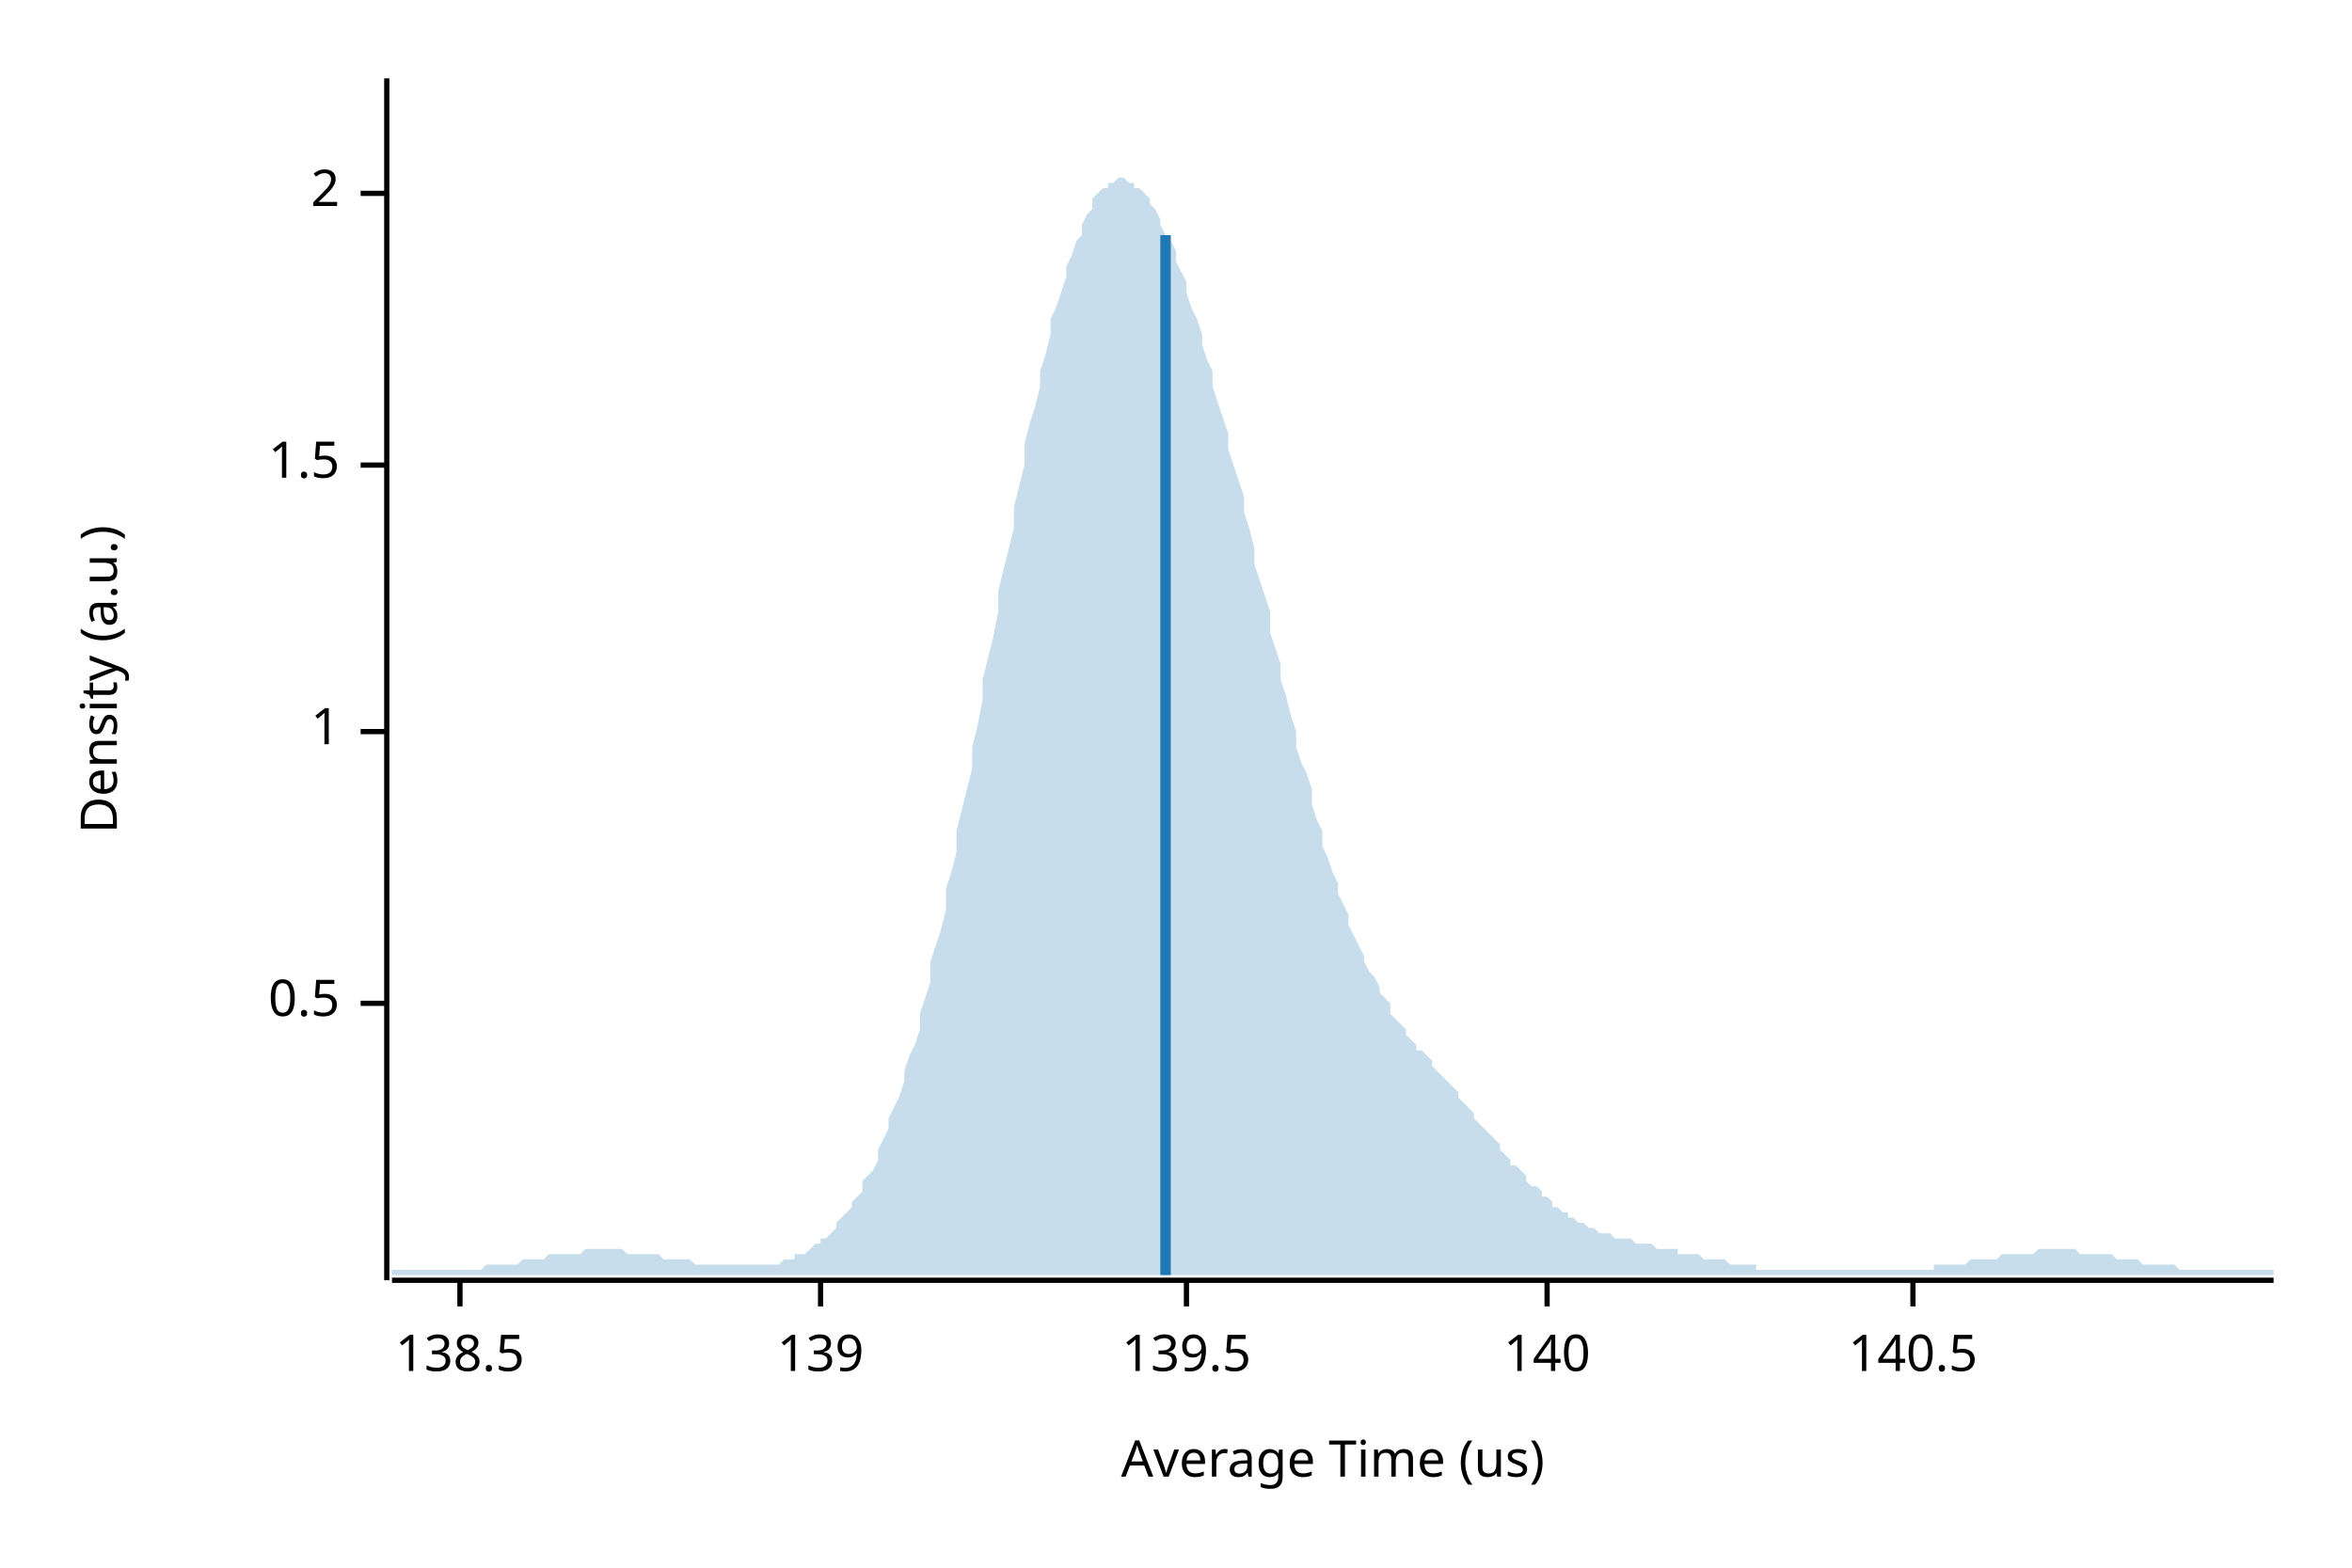
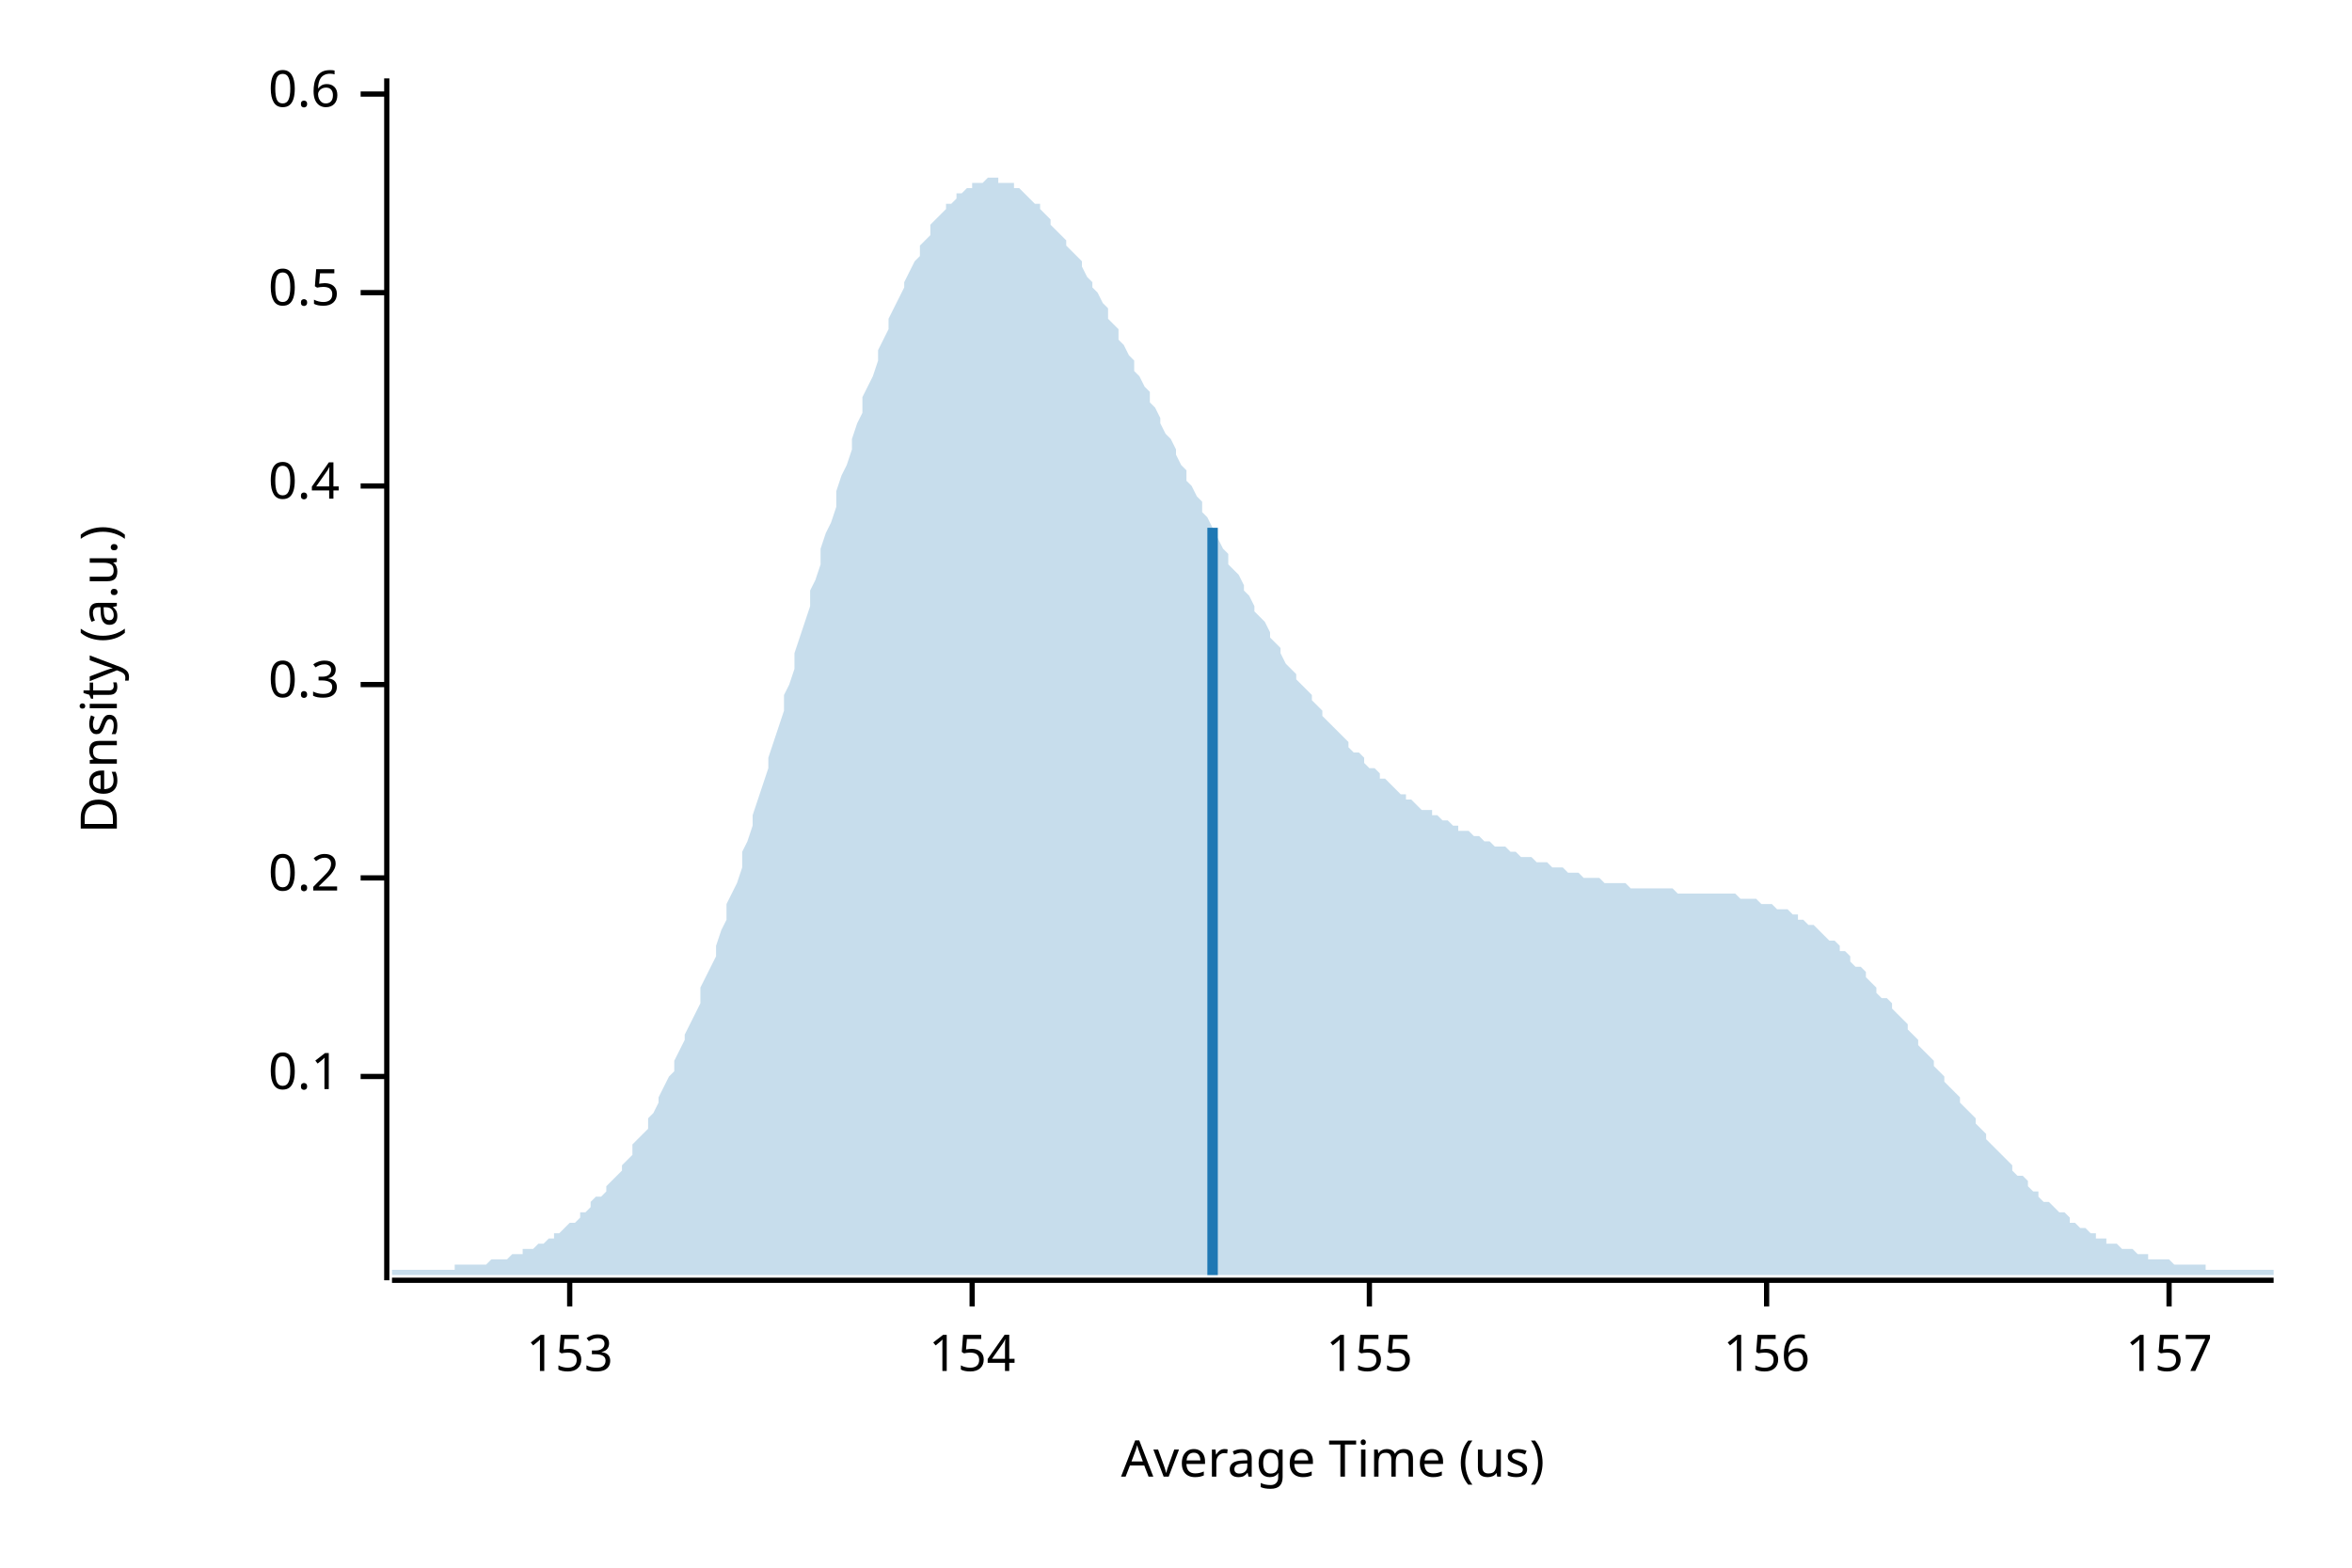
<svg xmlns="http://www.w3.org/2000/svg" width="450" height="300" viewBox="0 0 450 300">
  <text x="15" y="130" dy="0.76em" text-anchor="middle" font-family="sans-serif" font-size="9.677" opacity="1" fill="#000000" transform="rotate(270, 15, 130)">
Density (a.u.)
</text>
  <text x="255" y="285" dy="-0.5ex" text-anchor="middle" font-family="sans-serif" font-size="9.677" opacity="1" fill="#000000">
Average Time (us)
</text>
  <polyline fill="none" opacity="1" stroke="#000000" stroke-width="1" points="74,15 74,245 " />
-   <text x="65" y="192" dy="0.5ex" text-anchor="end" font-family="sans-serif" font-size="9.677" opacity="1" fill="#000000">
+   <text x="65" y="206" dy="0.5ex" text-anchor="end" font-family="sans-serif" font-size="9.677" opacity="1" fill="#000000">
+ 0.1
+ </text>
+   <polyline fill="none" opacity="1" stroke="#000000" stroke-width="1" points="69,206 74,206 " />
+   <text x="65" y="168" dy="0.5ex" text-anchor="end" font-family="sans-serif" font-size="9.677" opacity="1" fill="#000000">
+ 0.2
+ </text>
+   <polyline fill="none" opacity="1" stroke="#000000" stroke-width="1" points="69,168 74,168 " />
+   <text x="65" y="131" dy="0.5ex" text-anchor="end" font-family="sans-serif" font-size="9.677" opacity="1" fill="#000000">
+ 0.3
+ </text>
+   <polyline fill="none" opacity="1" stroke="#000000" stroke-width="1" points="69,131 74,131 " />
+   <text x="65" y="93" dy="0.5ex" text-anchor="end" font-family="sans-serif" font-size="9.677" opacity="1" fill="#000000">
+ 0.4
+ </text>
+   <polyline fill="none" opacity="1" stroke="#000000" stroke-width="1" points="69,93 74,93 " />
+   <text x="65" y="56" dy="0.5ex" text-anchor="end" font-family="sans-serif" font-size="9.677" opacity="1" fill="#000000">
0.5
</text>
-   <polyline fill="none" opacity="1" stroke="#000000" stroke-width="1" points="69,192 74,192 " />
-   <text x="65" y="140" dy="0.5ex" text-anchor="end" font-family="sans-serif" font-size="9.677" opacity="1" fill="#000000">
- 1
+   <polyline fill="none" opacity="1" stroke="#000000" stroke-width="1" points="69,56 74,56 " />
+   <text x="65" y="18" dy="0.5ex" text-anchor="end" font-family="sans-serif" font-size="9.677" opacity="1" fill="#000000">
+ 0.6
</text>
-   <polyline fill="none" opacity="1" stroke="#000000" stroke-width="1" points="69,140 74,140 " />
-   <text x="65" y="89" dy="0.5ex" text-anchor="end" font-family="sans-serif" font-size="9.677" opacity="1" fill="#000000">
- 1.5
+   <polyline fill="none" opacity="1" stroke="#000000" stroke-width="1" points="69,18 74,18 " />
+   <polyline fill="none" opacity="1" stroke="#000000" stroke-width="1" points="75,245 435,245 " />
+   <text x="109" y="255" dy="0.76em" text-anchor="middle" font-family="sans-serif" font-size="9.677" opacity="1" fill="#000000">
+ 153
</text>
-   <polyline fill="none" opacity="1" stroke="#000000" stroke-width="1" points="69,89 74,89 " />
-   <text x="65" y="37" dy="0.5ex" text-anchor="end" font-family="sans-serif" font-size="9.677" opacity="1" fill="#000000">
- 2
+   <polyline fill="none" opacity="1" stroke="#000000" stroke-width="1" points="109,245 109,250 " />
+   <text x="186" y="255" dy="0.76em" text-anchor="middle" font-family="sans-serif" font-size="9.677" opacity="1" fill="#000000">
+ 154
</text>
-   <polyline fill="none" opacity="1" stroke="#000000" stroke-width="1" points="69,37 74,37 " />
-   <polyline fill="none" opacity="1" stroke="#000000" stroke-width="1" points="75,245 435,245 " />
-   <text x="88" y="255" dy="0.76em" text-anchor="middle" font-family="sans-serif" font-size="9.677" opacity="1" fill="#000000">
- 138.5
+   <polyline fill="none" opacity="1" stroke="#000000" stroke-width="1" points="186,245 186,250 " />
+   <text x="262" y="255" dy="0.76em" text-anchor="middle" font-family="sans-serif" font-size="9.677" opacity="1" fill="#000000">
+ 155
</text>
-   <polyline fill="none" opacity="1" stroke="#000000" stroke-width="1" points="88,245 88,250 " />
-   <text x="157" y="255" dy="0.76em" text-anchor="middle" font-family="sans-serif" font-size="9.677" opacity="1" fill="#000000">
- 139
+   <polyline fill="none" opacity="1" stroke="#000000" stroke-width="1" points="262,245 262,250 " />
+   <text x="338" y="255" dy="0.76em" text-anchor="middle" font-family="sans-serif" font-size="9.677" opacity="1" fill="#000000">
+ 156
</text>
-   <polyline fill="none" opacity="1" stroke="#000000" stroke-width="1" points="157,245 157,250 " />
-   <text x="227" y="255" dy="0.76em" text-anchor="middle" font-family="sans-serif" font-size="9.677" opacity="1" fill="#000000">
- 139.5
+   <polyline fill="none" opacity="1" stroke="#000000" stroke-width="1" points="338,245 338,250 " />
+   <text x="415" y="255" dy="0.76em" text-anchor="middle" font-family="sans-serif" font-size="9.677" opacity="1" fill="#000000">
+ 157
</text>
-   <polyline fill="none" opacity="1" stroke="#000000" stroke-width="1" points="227,245 227,250 " />
-   <text x="296" y="255" dy="0.76em" text-anchor="middle" font-family="sans-serif" font-size="9.677" opacity="1" fill="#000000">
- 140
- </text>
-   <polyline fill="none" opacity="1" stroke="#000000" stroke-width="1" points="296,245 296,250 " />
-   <text x="366" y="255" dy="0.76em" text-anchor="middle" font-family="sans-serif" font-size="9.677" opacity="1" fill="#000000">
- 140.5
- </text>
-   <polyline fill="none" opacity="1" stroke="#000000" stroke-width="1" points="366,245 366,250 " />
-   <polygon opacity="0.25" fill="#1F78B4" points="75,243 75,243 76,243 77,243 77,243 78,243 79,243 80,243 80,243 81,243 82,243 82,243 83,243 84,243 85,243 85,243 86,243 87,243 87,243 88,243 89,243 90,243 90,243 91,243 92,243 93,242 93,242 94,242 95,242 95,242 96,242 97,242 98,242 98,242 99,242 100,241 100,241 101,241 102,241 103,241 103,241 104,241 105,240 106,240 106,240 107,240 108,240 108,240 109,240 110,240 111,240 111,240 112,239 113,239 113,239 114,239 115,239 116,239 116,239 117,239 118,239 119,239 119,239 120,240 121,240 121,240 122,240 123,240 124,240 124,240 125,240 126,240 126,240 127,241 128,241 129,241 129,241 130,241 131,241 131,241 132,241 133,242 134,242 134,242 135,242 136,242 137,242 137,242 138,242 139,242 139,242 140,242 141,242 142,242 142,242 143,242 144,242 144,242 145,242 146,242 147,242 147,242 148,242 149,242 150,241 150,241 151,241 152,241 152,240 153,240 154,240 155,239 155,239 156,238 157,238 157,237 158,237 159,236 160,235 160,234 161,233 162,232 163,231 163,230 164,229 165,228 165,226 166,225 167,224 168,222 168,220 169,218 170,216 170,214 171,212 172,210 173,207 173,205 174,202 175,200 176,197 176,194 177,191 178,188 178,184 179,181 180,178 181,174 181,170 182,167 183,163 183,159 184,155 185,151 186,147 186,143 187,139 188,134 188,130 189,126 190,122 191,117 191,113 192,109 193,105 194,101 194,97 195,93 196,89 196,85 197,81 198,78 199,74 199,71 200,68 201,64 201,61 202,59 203,56 204,53 204,51 205,49 206,46 207,45 207,43 208,41 209,40 209,38 210,37 211,36 212,36 212,35 213,35 214,34 214,34 215,34 216,35 217,35 217,36 218,36 219,37 220,38 220,39 221,40 222,42 222,43 223,45 224,46 225,48 225,50 226,52 227,54 227,56 228,59 229,61 230,64 230,66 231,69 232,71 232,74 233,77 234,80 235,83 235,86 236,89 237,92 238,95 238,98 239,101 240,105 240,108 241,111 242,114 243,117 243,121 244,124 245,127 245,130 246,133 247,137 248,140 248,143 249,146 250,148 251,151 251,154 252,157 253,159 253,162 254,164 255,167 256,169 256,171 257,173 258,175 258,177 259,179 260,181 261,183 261,184 262,186 263,187 264,189 264,190 265,191 266,192 266,194 267,195 268,196 269,197 269,198 270,199 271,200 271,201 272,201 273,202 274,203 274,204 275,205 276,206 277,207 277,207 278,208 279,209 279,210 280,211 281,212 282,213 282,214 283,215 284,216 284,216 285,217 286,218 287,219 287,220 288,221 289,222 289,223 290,223 291,224 292,225 292,226 293,227 294,227 295,228 295,229 296,229 297,230 297,231 298,231 299,232 300,232 300,233 301,233 302,234 302,234 303,234 304,235 305,235 305,235 306,236 307,236 308,236 308,236 309,237 310,237 310,237 311,237 312,237 313,238 313,238 314,238 315,238 315,238 316,238 317,239 318,239 318,239 319,239 320,239 321,239 321,240 322,240 323,240 323,240 324,240 325,240 326,241 326,241 327,241 328,241 328,241 329,241 330,241 331,242 331,242 332,242 333,242 333,242 334,242 335,242 336,242 336,243 337,243 338,243 339,243 339,243 340,243 341,243 341,243 342,243 343,243 344,243 344,243 345,243 346,243 346,243 347,243 348,243 349,243 349,243 350,243 351,243 352,243 352,243 353,243 354,243 354,243 355,243 356,243 357,243 357,243 358,243 359,243 359,243 360,243 361,243 362,243 362,243 363,243 364,243 365,243 365,243 366,243 367,243 367,243 368,243 369,243 370,243 370,242 371,242 372,242 372,242 373,242 374,242 375,242 375,242 376,242 377,241 378,241 378,241 379,241 380,241 380,241 381,241 382,241 383,240 383,240 384,240 385,240 385,240 386,240 387,240 388,240 388,240 389,240 390,239 390,239 391,239 392,239 393,239 393,239 394,239 395,239 396,239 396,239 397,239 398,240 398,240 399,240 400,240 401,240 401,240 402,240 403,240 403,240 404,240 405,241 406,241 406,241 407,241 408,241 409,241 409,241 410,242 411,242 411,242 412,242 413,242 414,242 414,242 415,242 416,242 416,242 417,243 418,243 419,243 419,243 420,243 421,243 422,243 422,243 423,243 424,243 424,243 425,243 426,243 427,243 427,243 428,243 429,243 429,243 430,243 431,243 432,243 432,243 433,243 434,243 435,243 435,244 75,244 " />
-   <polyline fill="none" opacity="1" stroke="#1F78B4" stroke-width="2" points="223,244 223,45 " />
+   <polyline fill="none" opacity="1" stroke="#000000" stroke-width="1" points="415,245 415,250 " />
+   <polygon opacity="0.25" fill="#1F78B4" points="75,243 75,243 76,243 77,243 77,243 78,243 79,243 80,243 80,243 81,243 82,243 82,243 83,243 84,243 85,243 85,243 86,243 87,243 87,242 88,242 89,242 90,242 90,242 91,242 92,242 93,242 93,242 94,241 95,241 95,241 96,241 97,241 98,240 98,240 99,240 100,240 100,239 101,239 102,239 103,238 103,238 104,238 105,237 106,237 106,236 107,236 108,235 108,235 109,234 110,234 111,233 111,232 112,232 113,231 113,230 114,229 115,229 116,228 116,227 117,226 118,225 119,224 119,223 120,222 121,221 121,219 122,218 123,217 124,216 124,214 125,213 126,211 126,210 127,208 128,206 129,205 129,203 130,201 131,199 131,198 132,196 133,194 134,192 134,189 135,187 136,185 137,183 137,181 138,178 139,176 139,173 140,171 141,169 142,166 142,163 143,161 144,158 144,156 145,153 146,150 147,147 147,145 148,142 149,139 150,136 150,133 151,131 152,128 152,125 153,122 154,119 155,116 155,113 156,111 157,108 157,105 158,102 159,100 160,97 160,94 161,91 162,89 163,86 163,84 164,81 165,79 165,76 166,74 167,72 168,69 168,67 169,65 170,63 170,61 171,59 172,57 173,55 173,54 174,52 175,50 176,49 176,47 177,46 178,45 178,43 179,42 180,41 181,40 181,39 182,39 183,38 183,37 184,37 185,36 186,36 186,35 187,35 188,35 188,35 189,34 190,34 191,34 191,35 192,35 193,35 194,35 194,36 195,36 196,37 196,37 197,38 198,39 199,39 199,40 200,41 201,42 201,43 202,44 203,45 204,46 204,47 205,48 206,49 207,50 207,51 208,53 209,54 209,55 210,56 211,58 212,59 212,61 213,62 214,63 214,65 215,66 216,68 217,69 217,71 218,72 219,74 220,75 220,77 221,78 222,80 222,81 223,83 224,84 225,86 225,87 226,89 227,90 227,92 228,93 229,95 230,96 230,98 231,99 232,101 232,102 233,103 234,105 235,106 235,108 236,109 237,110 238,112 238,113 239,114 240,116 240,117 241,118 242,119 243,121 243,122 244,123 245,124 245,125 246,127 247,128 248,129 248,130 249,131 250,132 251,133 251,134 252,135 253,136 253,137 254,138 255,139 256,140 256,140 257,141 258,142 258,143 259,144 260,144 261,145 261,146 262,147 263,147 264,148 264,149 265,149 266,150 266,150 267,151 268,152 269,152 269,153 270,153 271,154 271,154 272,155 273,155 274,155 274,156 275,156 276,157 277,157 277,157 278,158 279,158 279,159 280,159 281,159 282,160 282,160 283,160 284,161 284,161 285,161 286,162 287,162 287,162 288,162 289,163 289,163 290,163 291,164 292,164 292,164 293,164 294,165 295,165 295,165 296,165 297,166 297,166 298,166 299,166 300,167 300,167 301,167 302,167 302,167 303,168 304,168 305,168 305,168 306,168 307,169 308,169 308,169 309,169 310,169 310,169 311,169 312,170 313,170 313,170 314,170 315,170 315,170 316,170 317,170 318,170 318,170 319,170 320,170 321,171 321,171 322,171 323,171 323,171 324,171 325,171 326,171 326,171 327,171 328,171 328,171 329,171 330,171 331,171 331,171 332,171 333,172 333,172 334,172 335,172 336,172 336,172 337,173 338,173 339,173 339,173 340,174 341,174 341,174 342,174 343,175 344,175 344,176 345,176 346,177 346,177 347,177 348,178 349,179 349,179 350,180 351,180 352,181 352,182 353,182 354,183 354,184 355,185 356,185 357,186 357,187 358,188 359,189 359,190 360,191 361,191 362,192 362,193 363,194 364,195 365,196 365,197 366,198 367,199 367,200 368,201 369,202 370,203 370,204 371,205 372,206 372,207 373,208 374,209 375,210 375,211 376,212 377,213 378,214 378,215 379,216 380,217 380,218 381,219 382,220 383,221 383,221 384,222 385,223 385,224 386,225 387,225 388,226 388,227 389,228 390,228 390,229 391,230 392,230 393,231 393,231 394,232 395,232 396,233 396,234 397,234 398,235 398,235 399,235 400,236 401,236 401,237 402,237 403,237 403,238 404,238 405,238 406,239 406,239 407,239 408,239 409,240 409,240 410,240 411,240 411,241 412,241 413,241 414,241 414,241 415,241 416,242 416,242 417,242 418,242 419,242 419,242 420,242 421,242 422,242 422,243 423,243 424,243 424,243 425,243 426,243 427,243 427,243 428,243 429,243 429,243 430,243 431,243 432,243 432,243 433,243 434,243 435,243 435,244 75,244 " />
+   <polyline fill="none" opacity="1" stroke="#1F78B4" stroke-width="2" points="232,244 232,101 " />
</svg>
